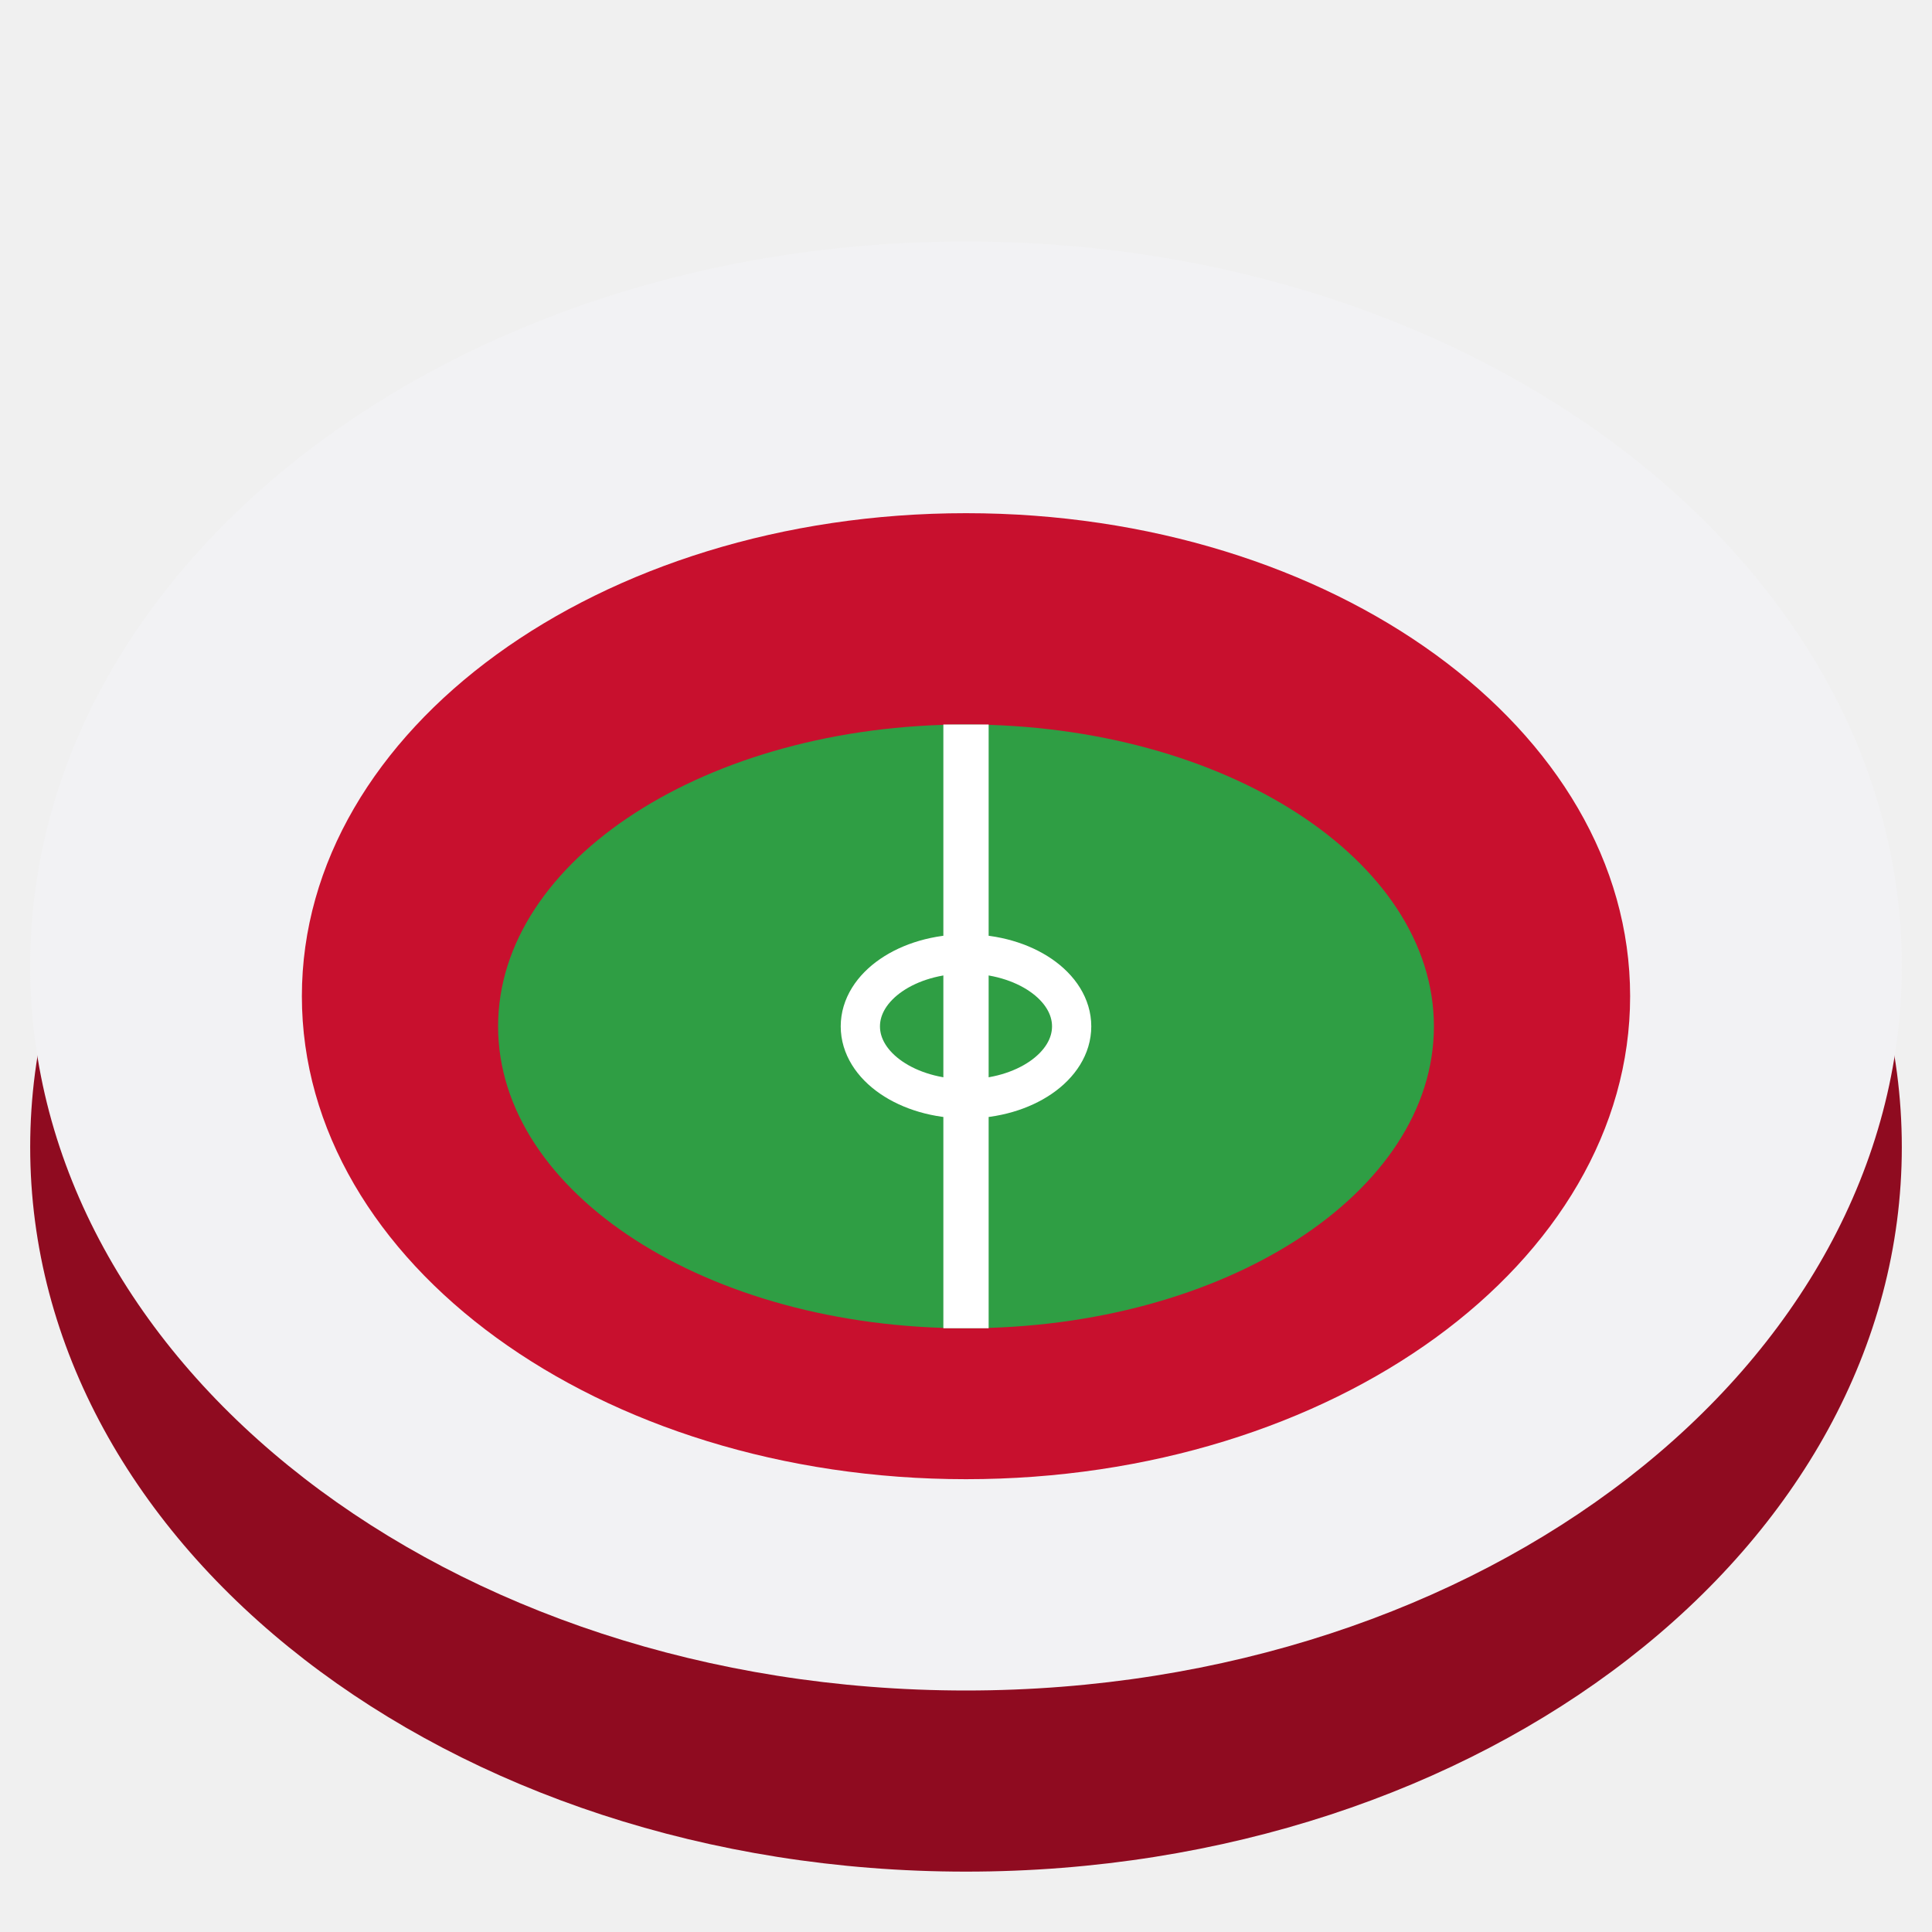
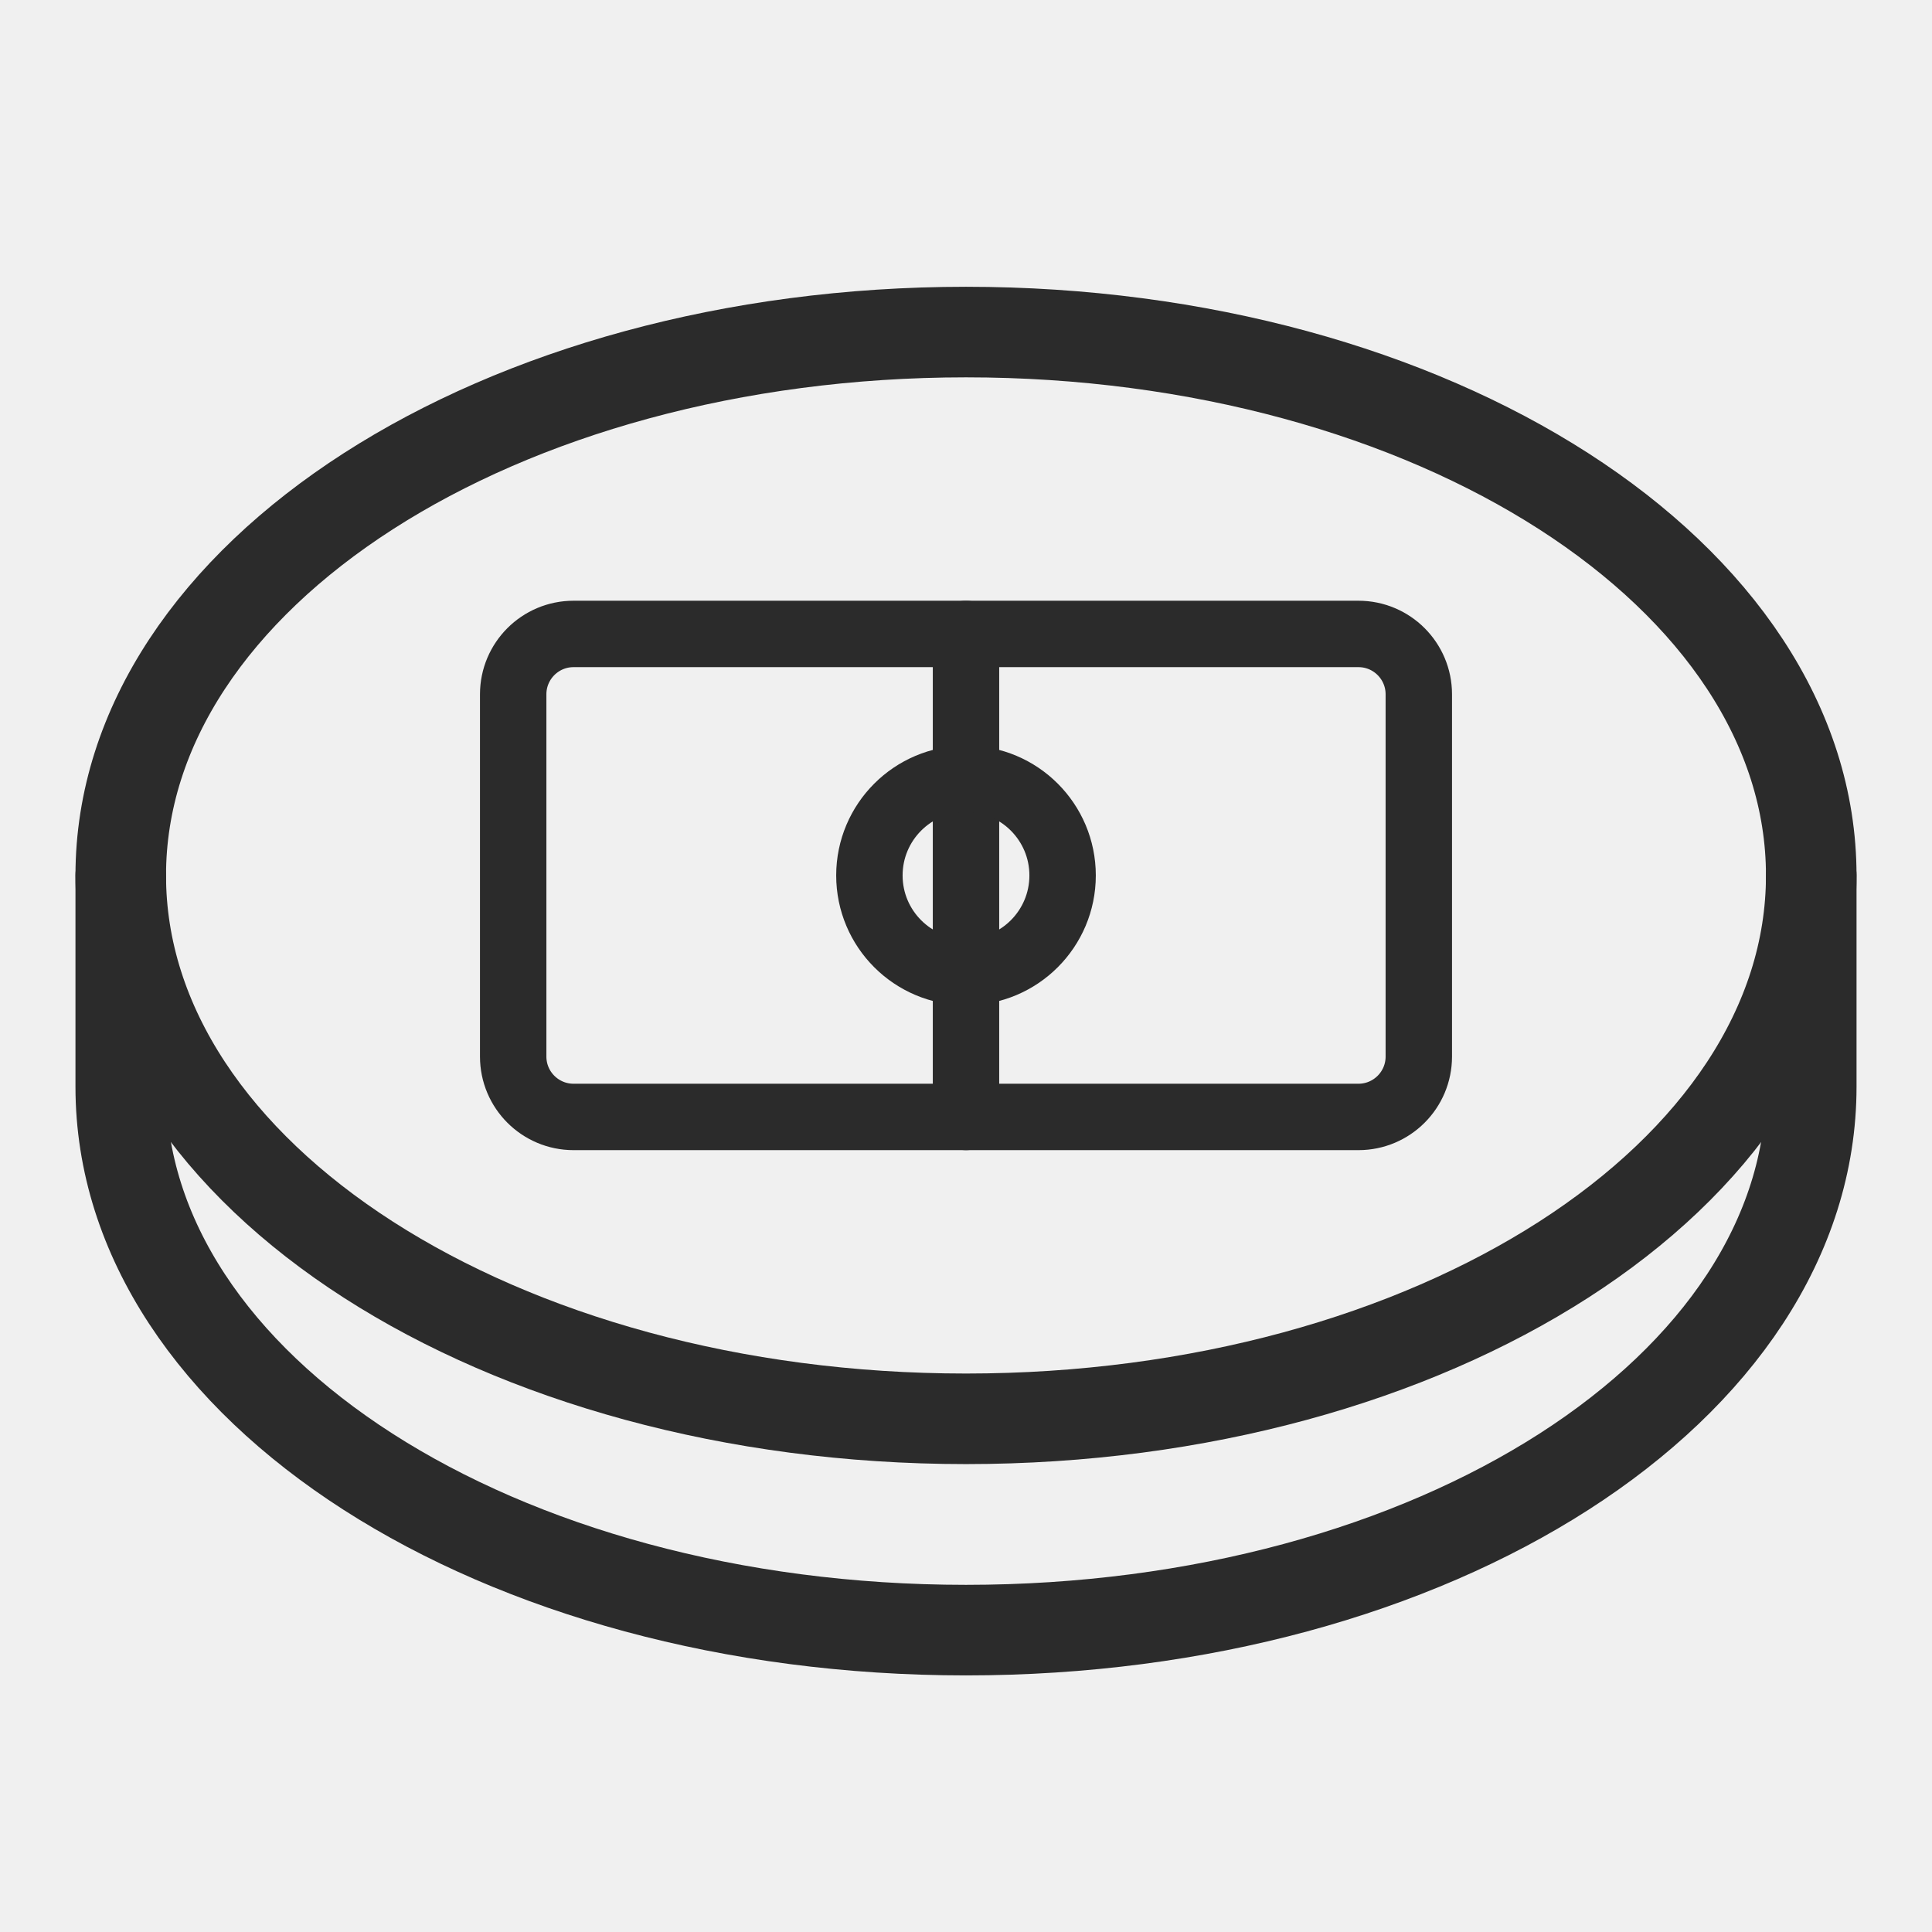
<svg xmlns="http://www.w3.org/2000/svg" viewBox="0 0 64 64">
-   <ellipse cx="32" cy="38" rx="31" ry="24" fill="#8f0b20" />
-   <ellipse cx="32" cy="32" rx="31" ry="24" fill="#f2f2f4" />
-   <ellipse cx="32" cy="33" rx="22" ry="16" fill="#c8102e" />
-   <ellipse cx="32" cy="34" rx="15.5" ry="10" fill="#2f9e44" />
-   <line x1="32" y1="24" x2="32" y2="44" stroke="#ffffff" stroke-width="1.5" />
-   <ellipse cx="32" cy="34" rx="3.5" ry="2.4" fill="none" stroke="#ffffff" stroke-width="1.3" />
+   <style>
+     g { fill: none; stroke: #2b2b2b; stroke-width: 3; stroke-linecap: round; stroke-linejoin: round; }
+     @media (prefers-color-scheme: dark) { g { stroke: #e8e6e1; } }
+   </style>
+   <g>
+     <ellipse cx="32" cy="29" rx="28" ry="18" />
+     <path d="M4 29v7c0 10 12.5 18 28 18s28-8 28-18v-7" />
+     <rect x="17" y="21" width="30" height="16" rx="2" stroke-width="2.2" />
+     <path d="M32 21v16" stroke-width="2.2" />
+     <circle cx="32" cy="29" r="3.2" stroke-width="2.2" />
+   </g>
</svg>
